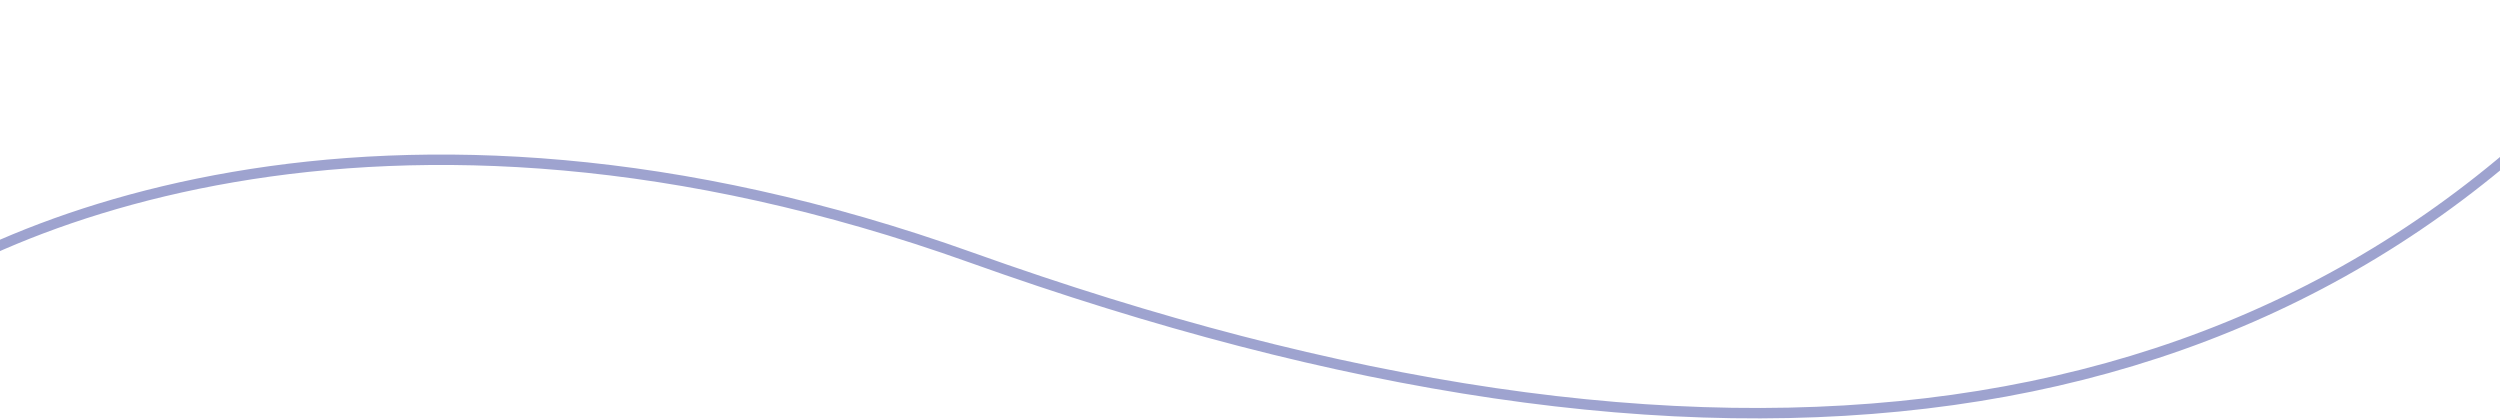
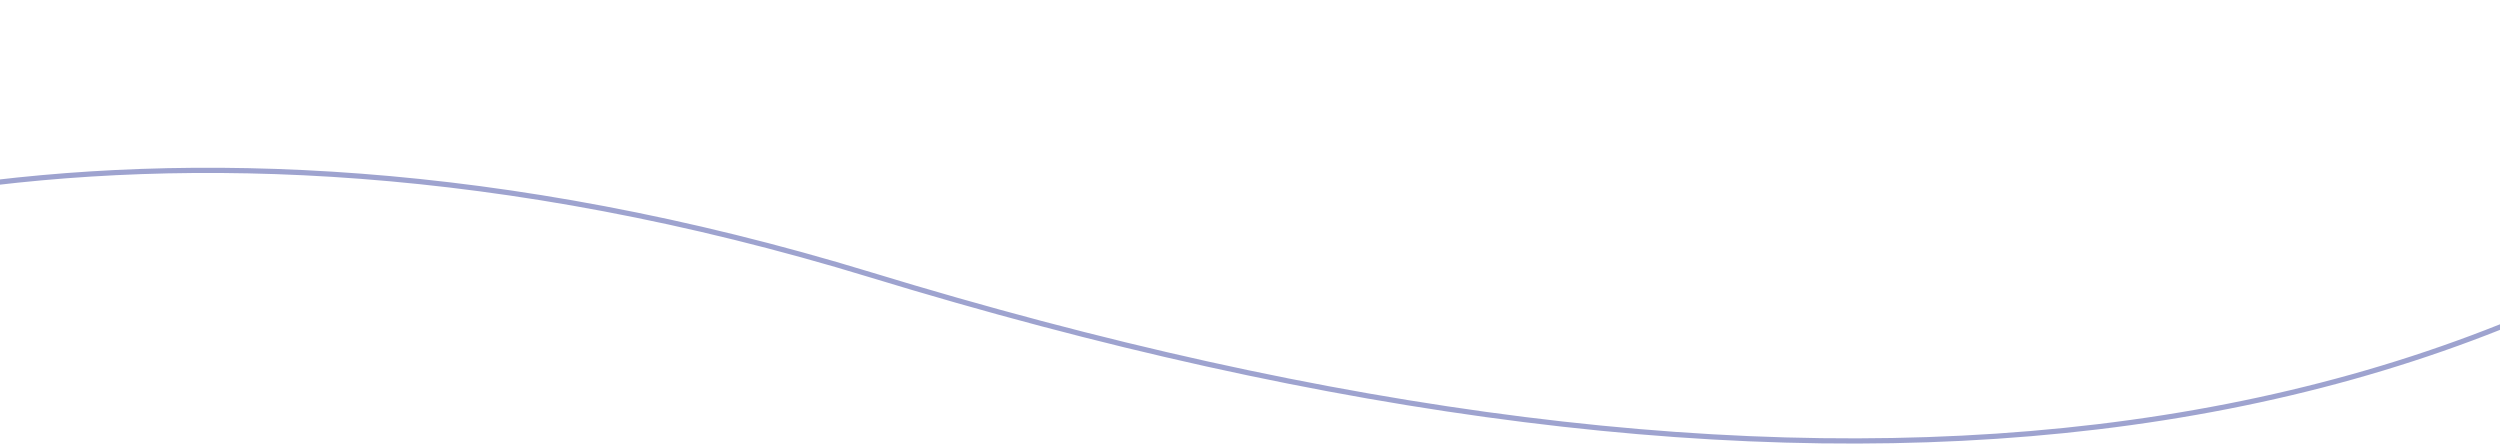
- <svg xmlns="http://www.w3.org/2000/svg" width="1440" height="241" viewBox="0 0 1440 241" fill="none">
-   <path d="M-92 197.118C-16.643 130.156 219.134 26.652 559.39 148.339C984.709 300.447 1318.07 263.731 1531 2" stroke="#9EA3CF" stroke-width="6" />
+ <svg xmlns="http://www.w3.org/2000/svg" width="1440" height="256" viewBox="0 0 1440 256" fill="none">
+   <path d="M-313 210.347C-218.792 138.844 75.966 28.323 501.337 158.26C1033.05 320.681 1449.8 281.476 1716 2" stroke="#9EA3CF" stroke-width="3" />
</svg>
